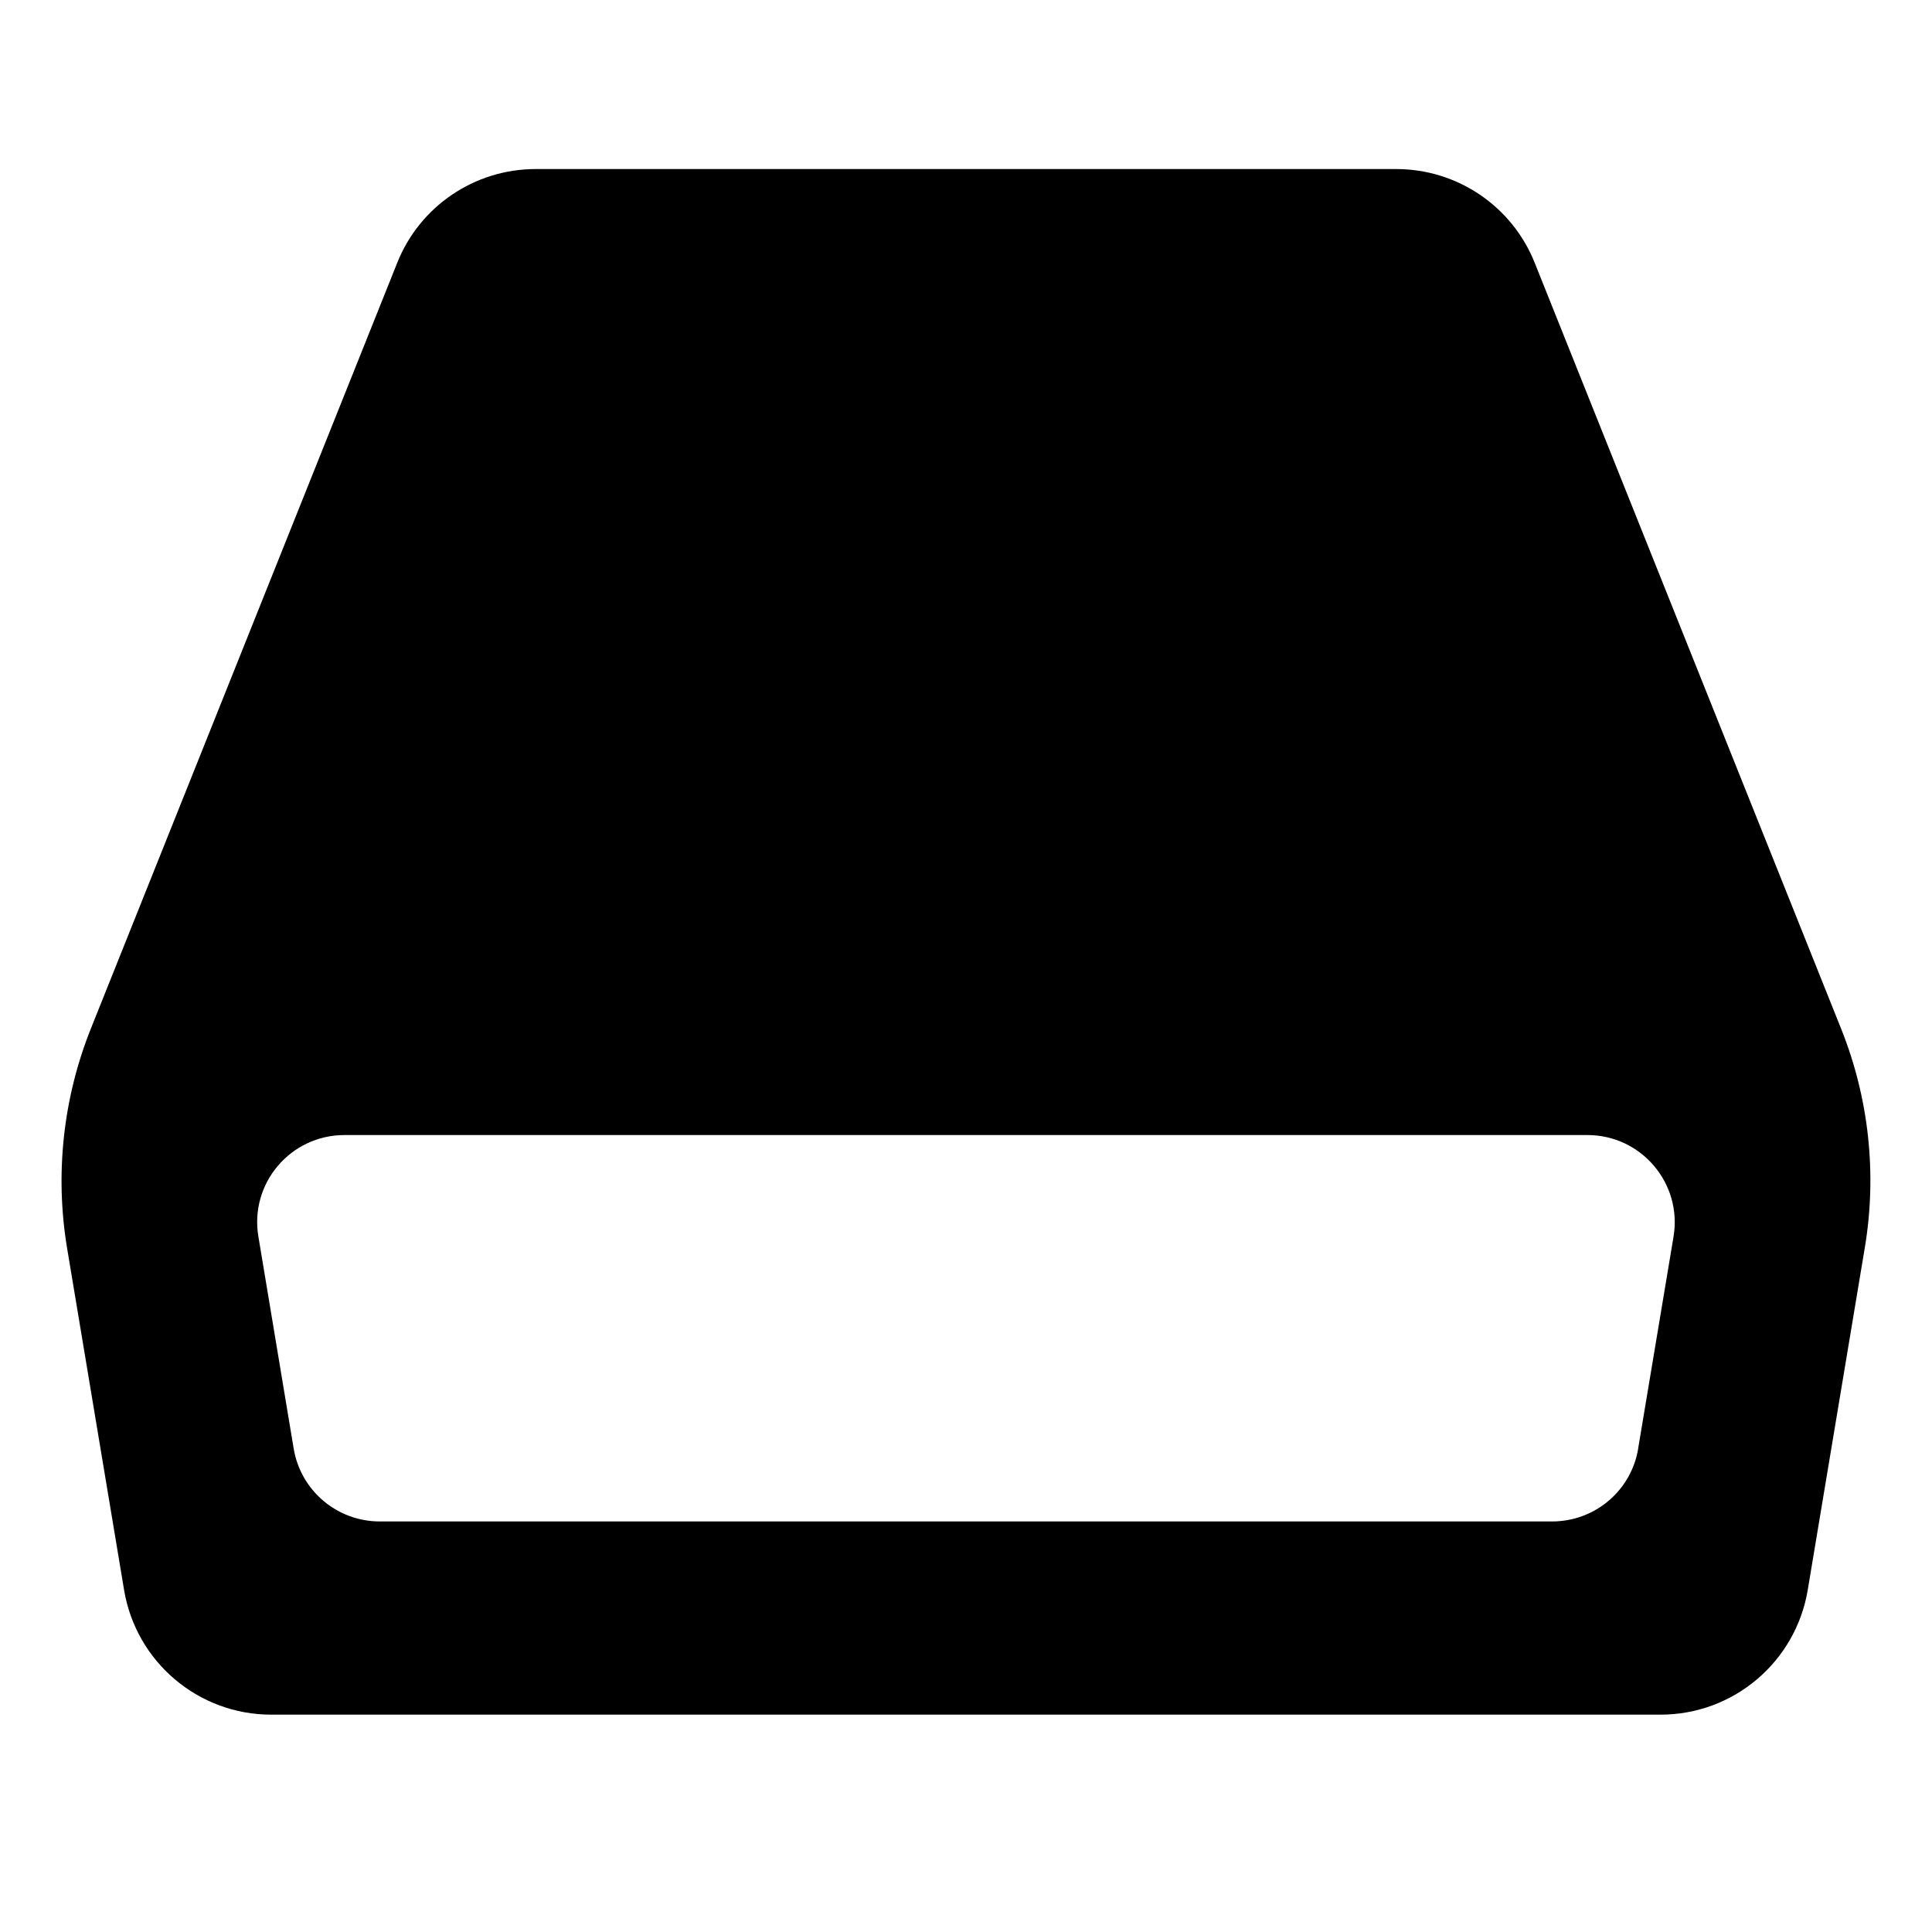
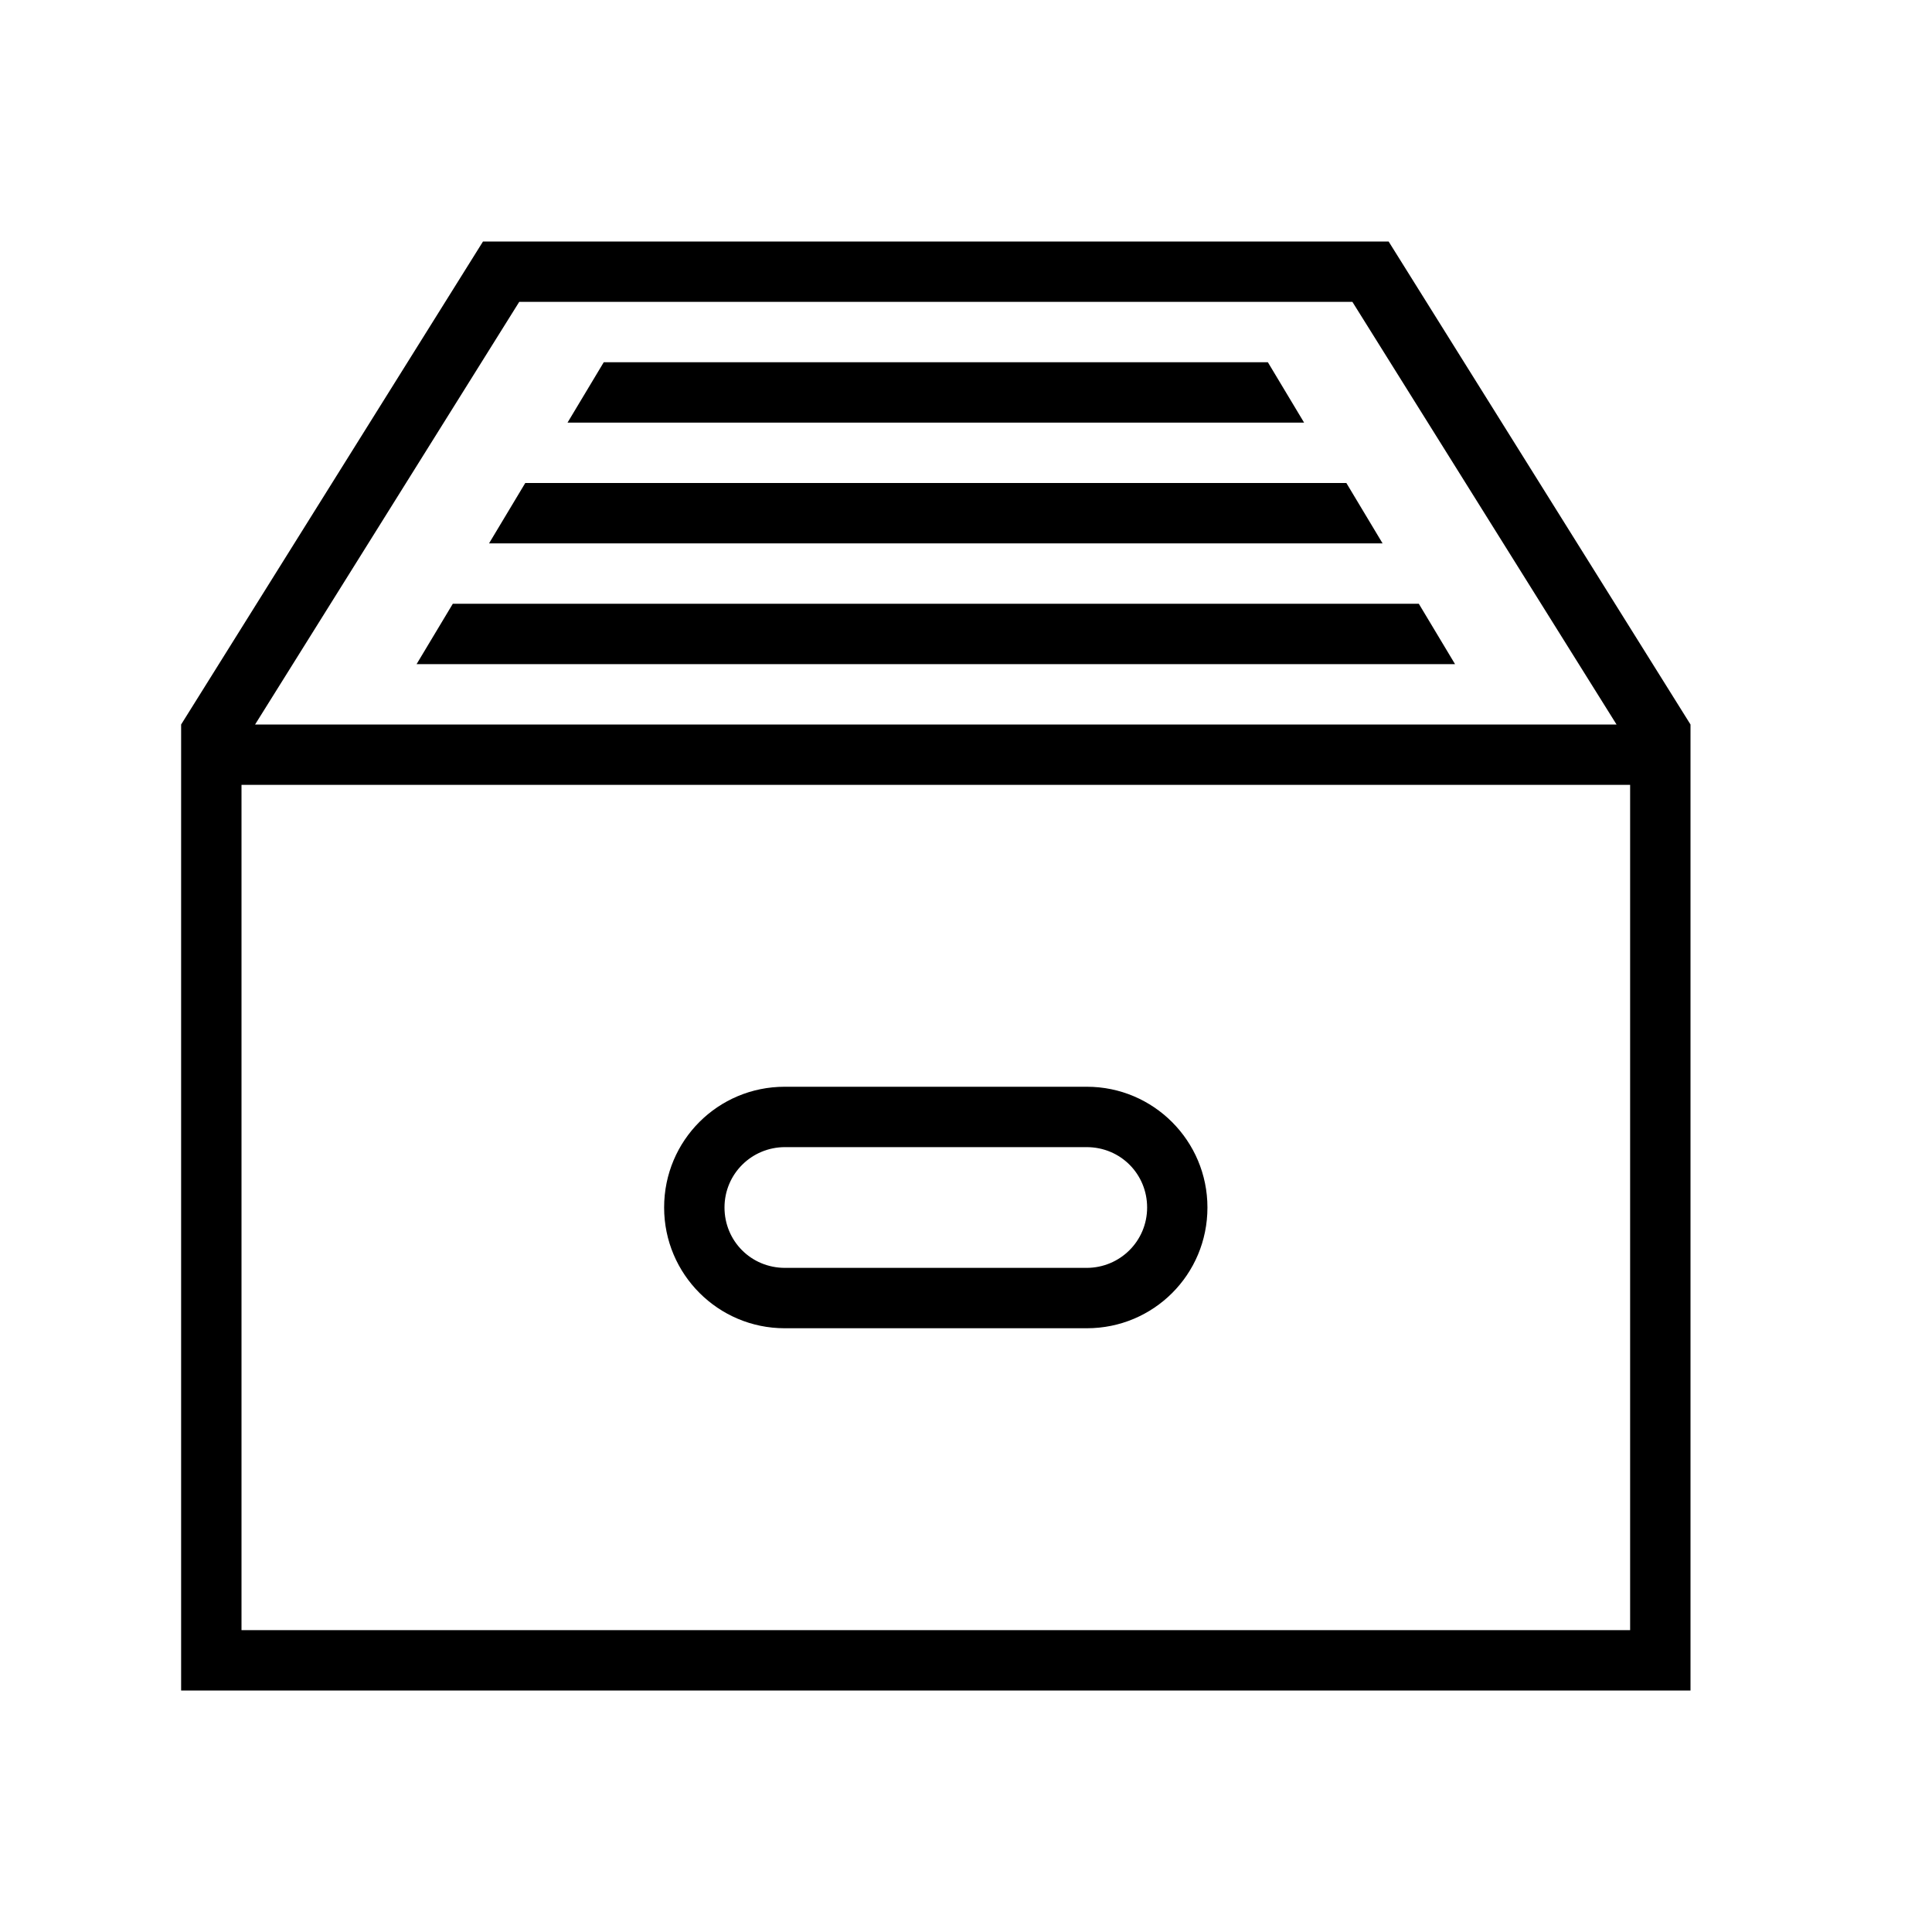
<svg xmlns="http://www.w3.org/2000/svg" version="1.1" width="32" height="32" viewBox="0 0 32 32">
-   <path d="M30.494 17.037l-5.074-12.683c-0.374-0.939-1.283-1.554-2.294-1.554h-14.253c-1.011 0-1.92 0.614-2.294 1.554l-5.074 12.683c-0.461 1.154-0.597 2.411-0.394 3.635l0.944 5.662c0.198 1.192 1.229 2.066 2.437 2.066h23.013c1.208 0 2.238-0.874 2.437-2.066l0.944-5.662c0.206-1.224 0.070-2.482-0.392-3.635zM27.134 23.992c-0.115 0.698-0.718 1.208-1.426 1.208h-19.418c-0.707 0-1.31-0.51-1.426-1.208l-0.584-3.509c-0.149-0.882 0.531-1.683 1.426-1.683h20.587c0.893 0 1.573 0.802 1.426 1.683l-0.586 3.509z" />
+   <path d="M3 12l5-8h15l5 8v16h-25v-16zM26.775 12l-4.375-7h-13.8l-4.375 7h22.55zM4 13v14h23v-14h-23zM12.997 18h5.005c1.102 0 1.997 0.895 1.997 2 0 1.112-0.894 2-1.997 2h-5.005c-1.102 0-1.997-0.895-1.997-2 0-1.112 0.894-2 1.997-2zM13.003 19c-0.554 0-1.003 0.444-1.003 1 0 0.552 0.438 1 1.003 1h4.994c0.554 0 1.003-0.444 1.003-1 0-0.552-0.438-1-1.003-1h-4.994zM10 6l-0.6 1h12.2l-0.6-1h-11zM8.7 8l-0.6 1h14.8l-0.6-1h-13.6zM7.5 10l-0.6 1h17.2l-0.6-1h-16z" />
</svg>
